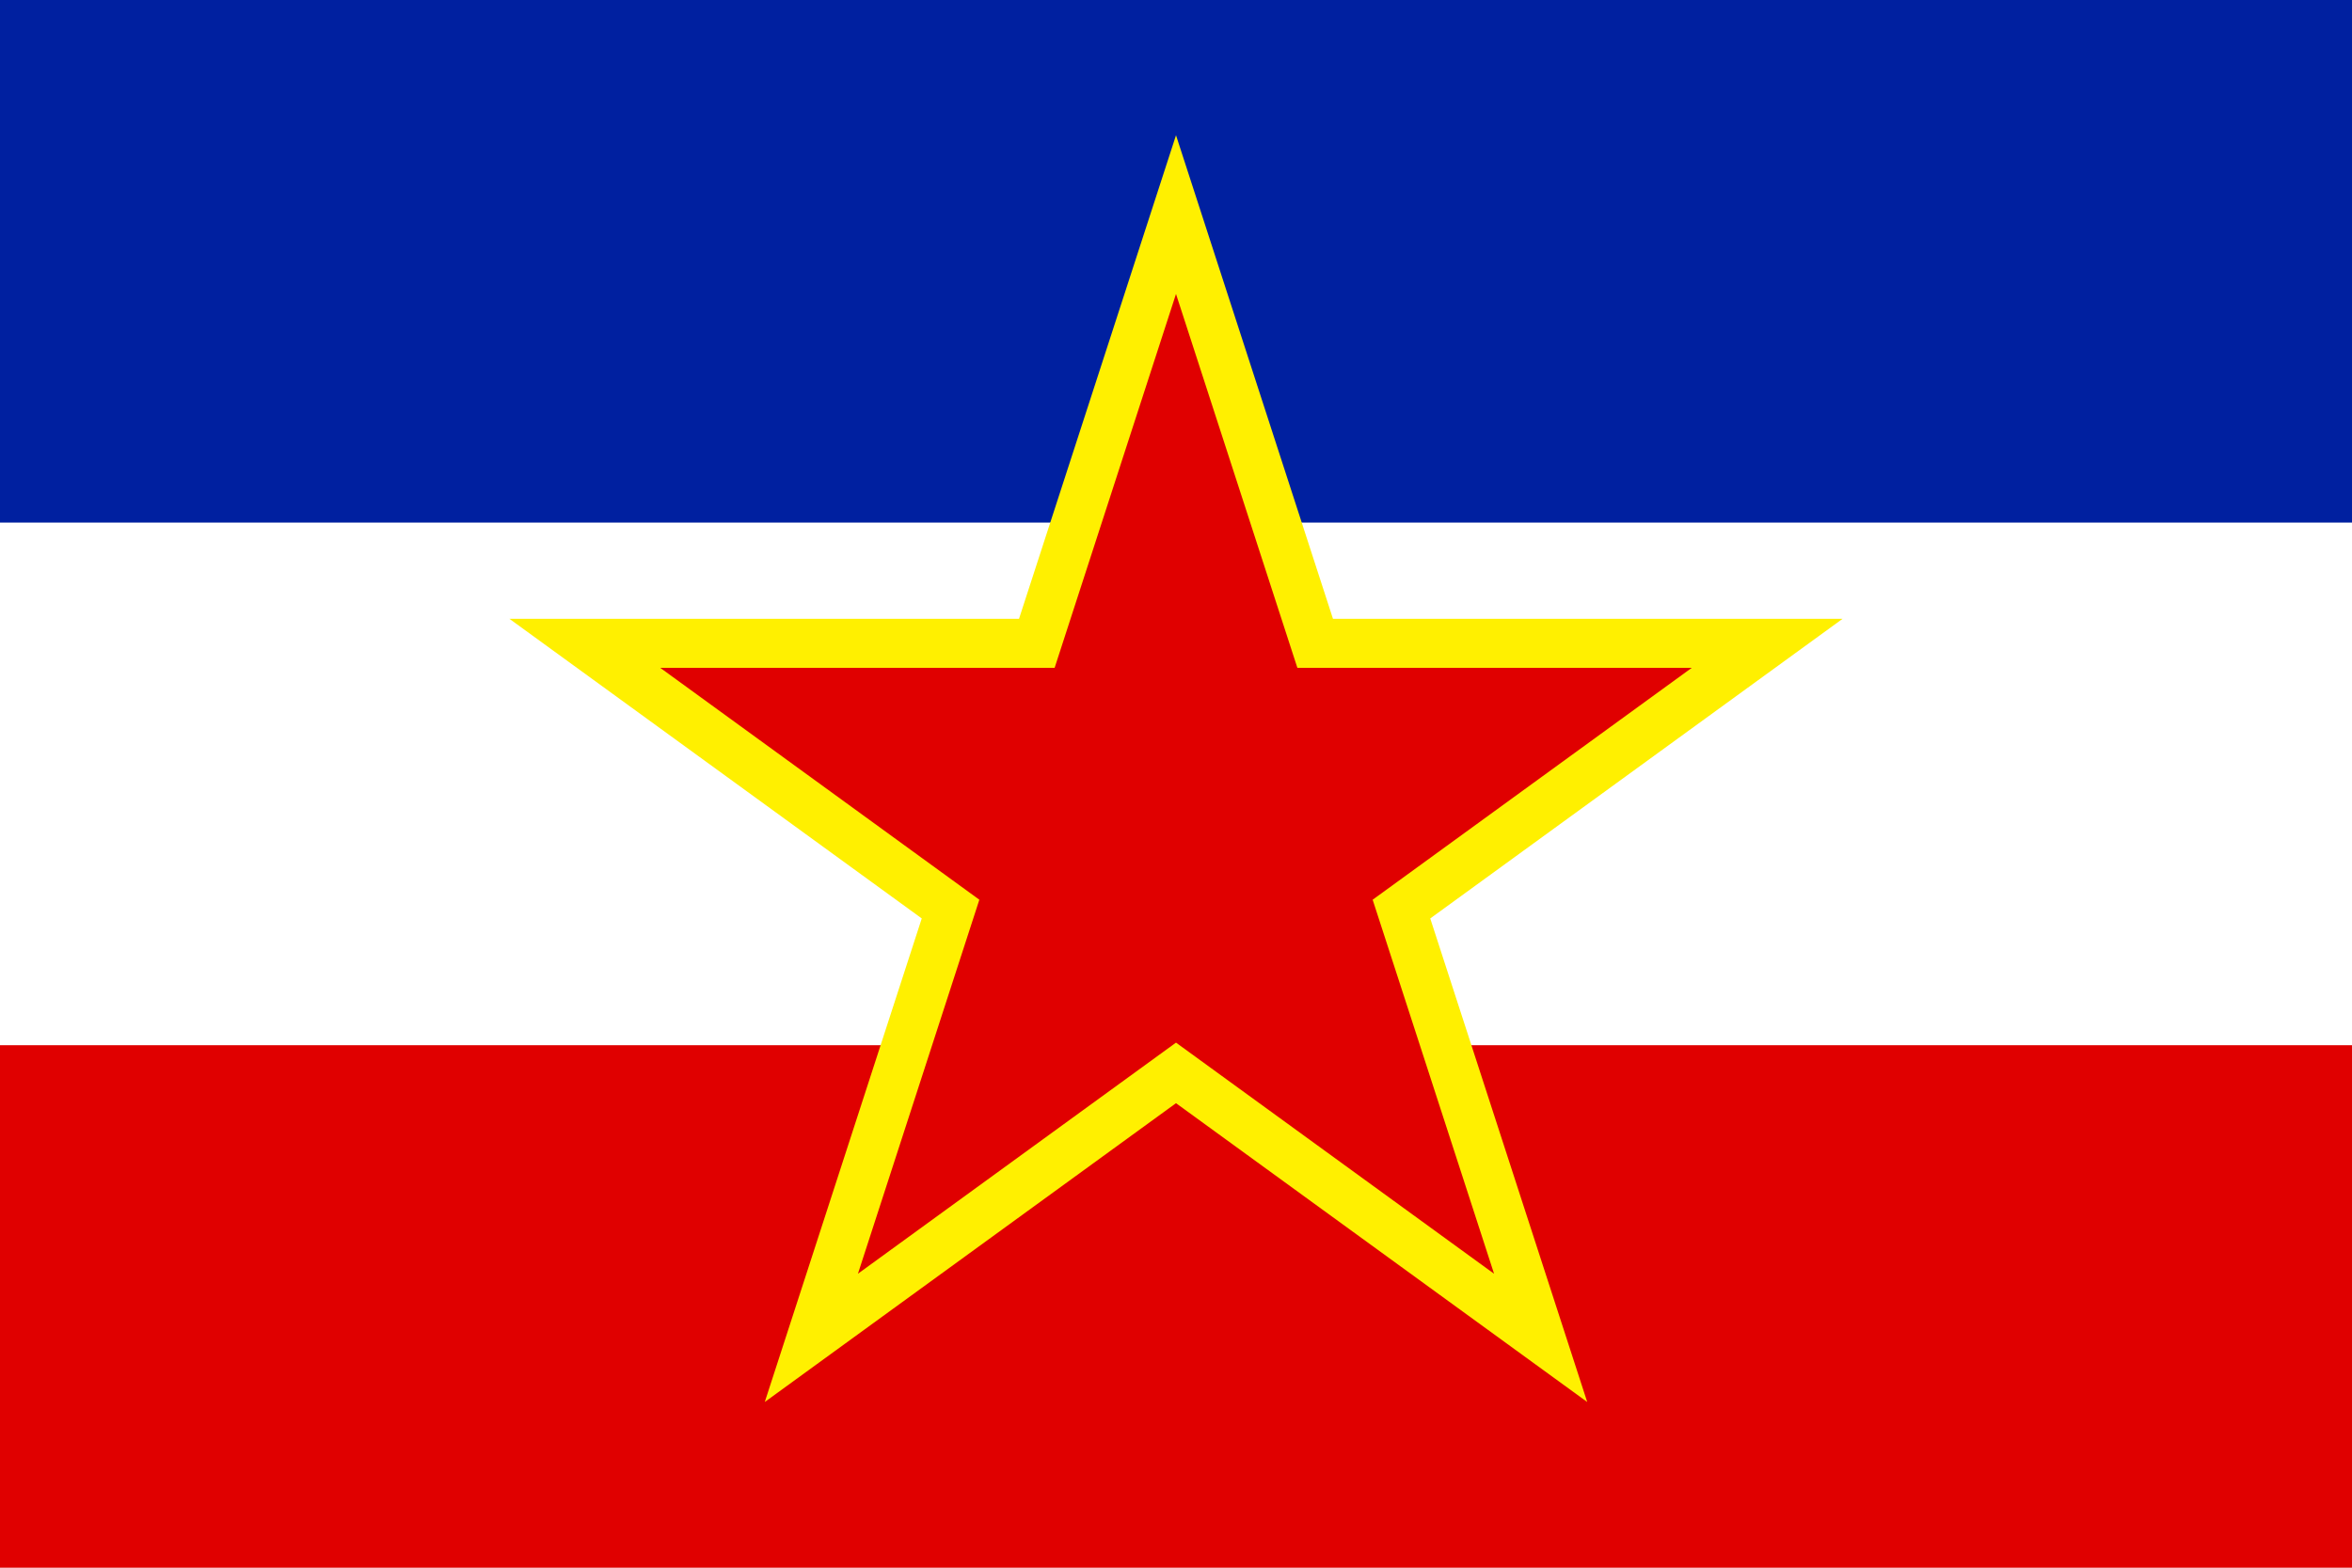
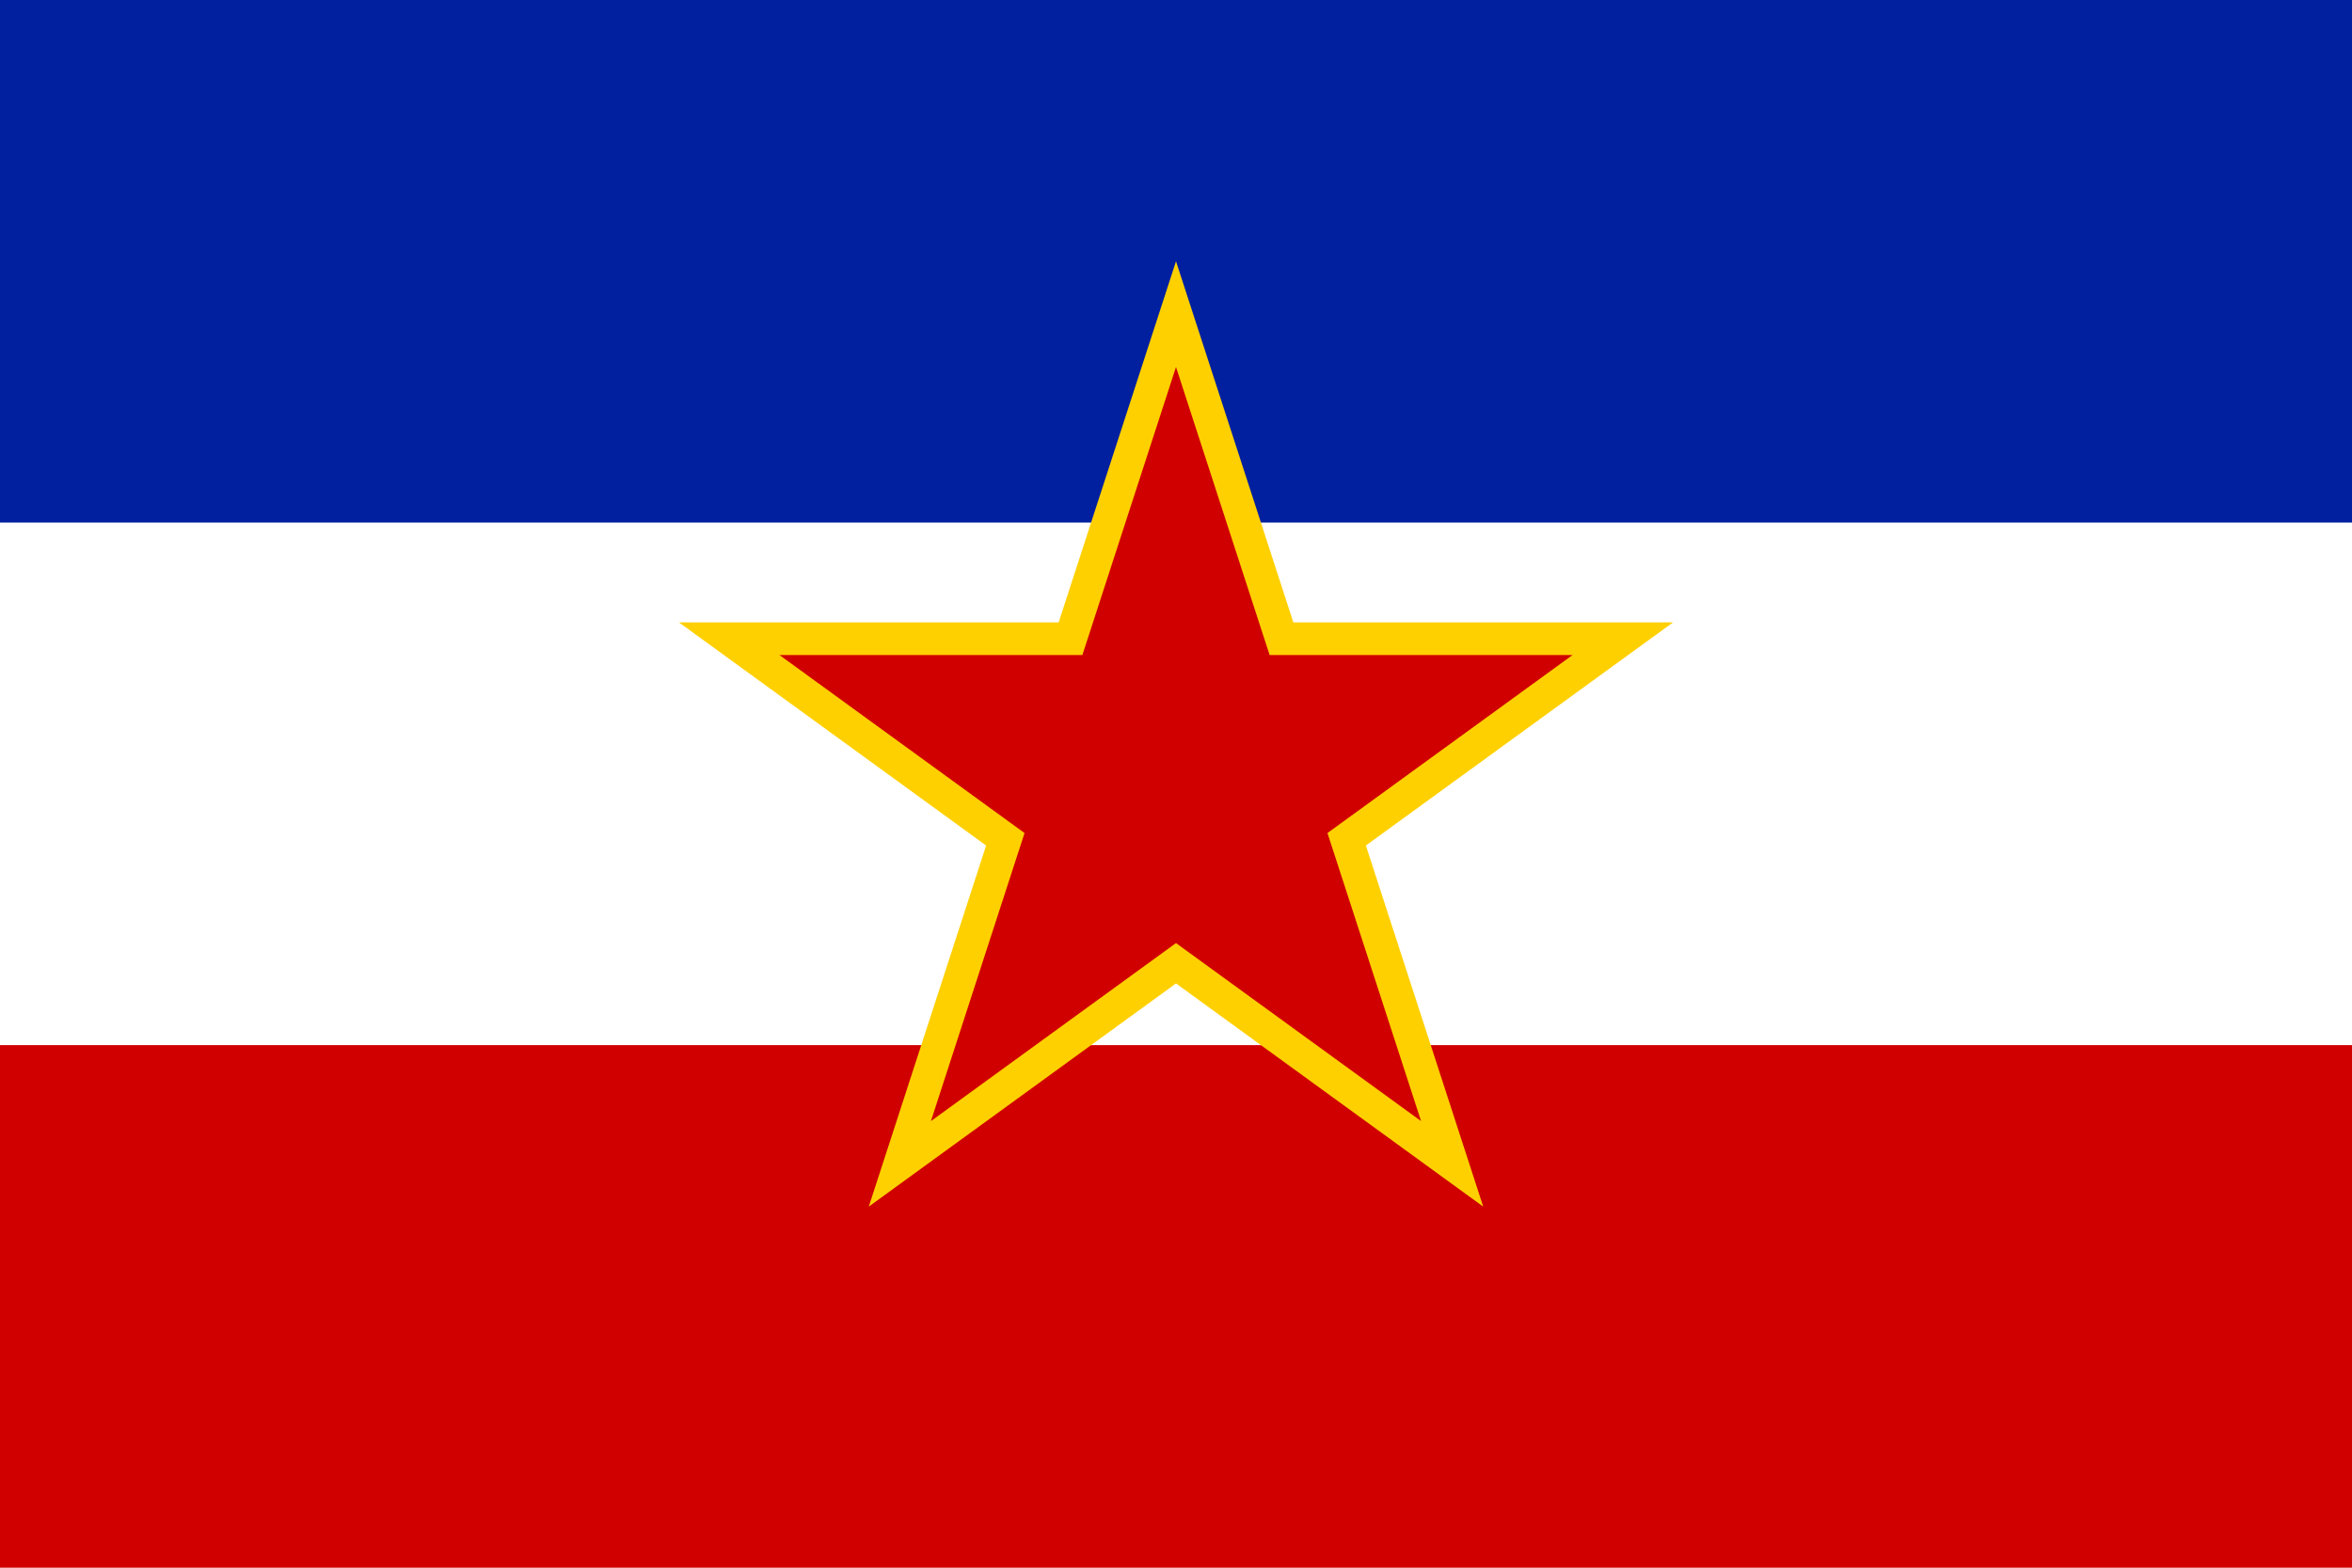
- <svg xmlns="http://www.w3.org/2000/svg" xml:space="preserve" width="3072" height="2048" viewBox="0 0 812.8 541.867">
-   <path fill="#e00000" d="M0 361.244h812.8v180.623H0Z" />
-   <path fill="#fff" d="M0 180.622h812.8v180.622H0Z" />
-   <path fill="#0020a0" d="M0 0h812.8v180.622H0Z" />
-   <path d="M 406.401,46.746 352.15,213.894 H 176.055 L 318.539,317.455 264.291,484.596 406.401,381.312 548.508,484.597 494.262,317.457 636.746,213.894 H 460.649 Z" style="color:#000;fill:#fff000;stroke-linecap:square;-inkscape-stroke:none;paint-order:stroke fill markers" />
-   <path d="M 406.4,101.6 364.458,230.828 H 228.154 l 110.287,80.158 -41.96,129.28 109.919,-79.887 109.918,79.889 -41.959,-129.28 110.287,-80.159 H 448.342 Z" style="color:#000;fill:#e00000;stroke-linecap:square;-inkscape-stroke:none;paint-order:stroke fill markers" />
+ <svg xmlns="http://www.w3.org/2000/svg" xml:space="preserve" id="svg1" width="4608" height="3072" version="1.1" viewBox="0 0 1219.2 812.8">
+   <defs id="defs1">
+     <style id="style1">.cls-1{fill:#0283c0}.cls-2{fill:#fff}.cls-3{fill:#ef483f}</style>
+   </defs>
+   <path id="rect1" d="M 0 0 L 0 812.8 L 1219.2 812.8 L 1219.2 0 L 0 0 z" style="fill:#fff;fill-rule:evenodd;stroke:none;stroke-width:8.467;stroke-linecap:round;stroke-linejoin:round;fill-opacity:1" />
+   <path id="path1" d="M 0,0 V 270.933 H 1219.2 V 0 Z" style="fill:#0020a0;fill-opacity:1;fill-rule:evenodd;stroke:none;stroke-width:8.467;stroke-linecap:round;stroke-linejoin:round" />
+   <path id="path6" d="M -6.3086945e-5,541.867 V 812.8 H 1219.2 V 541.867 Z" style="fill:#d00000;fill-opacity:1;fill-rule:evenodd;stroke:none;stroke-width:8.467;stroke-linecap:round;stroke-linejoin:round" />
+   <path id="path9" d="M 609.6,135.467 548.772,322.677 H 351.927 L 511.178,438.379 450.349,625.59 609.6,509.887 768.851,625.59 708.022,438.379 867.273,322.677 H 670.428 Z" style="color:#000;fill:#ffd000;stroke-miterlimit:128;-inkscape-stroke:none;fill-opacity:1" />
+   <path id="path11" d="M 609.599 190.264 L 561.074 339.609 L 404.041 339.609 L 531.084 431.91 L 482.557 581.26 L 609.599 488.957 L 736.641 581.258 L 688.115 431.91 L 815.16 339.609 L 658.125 339.609 L 609.599 190.264 z" style="color:#000;fill:#d00000;stroke-miterlimit:128;-inkscape-stroke:none" />
</svg>
